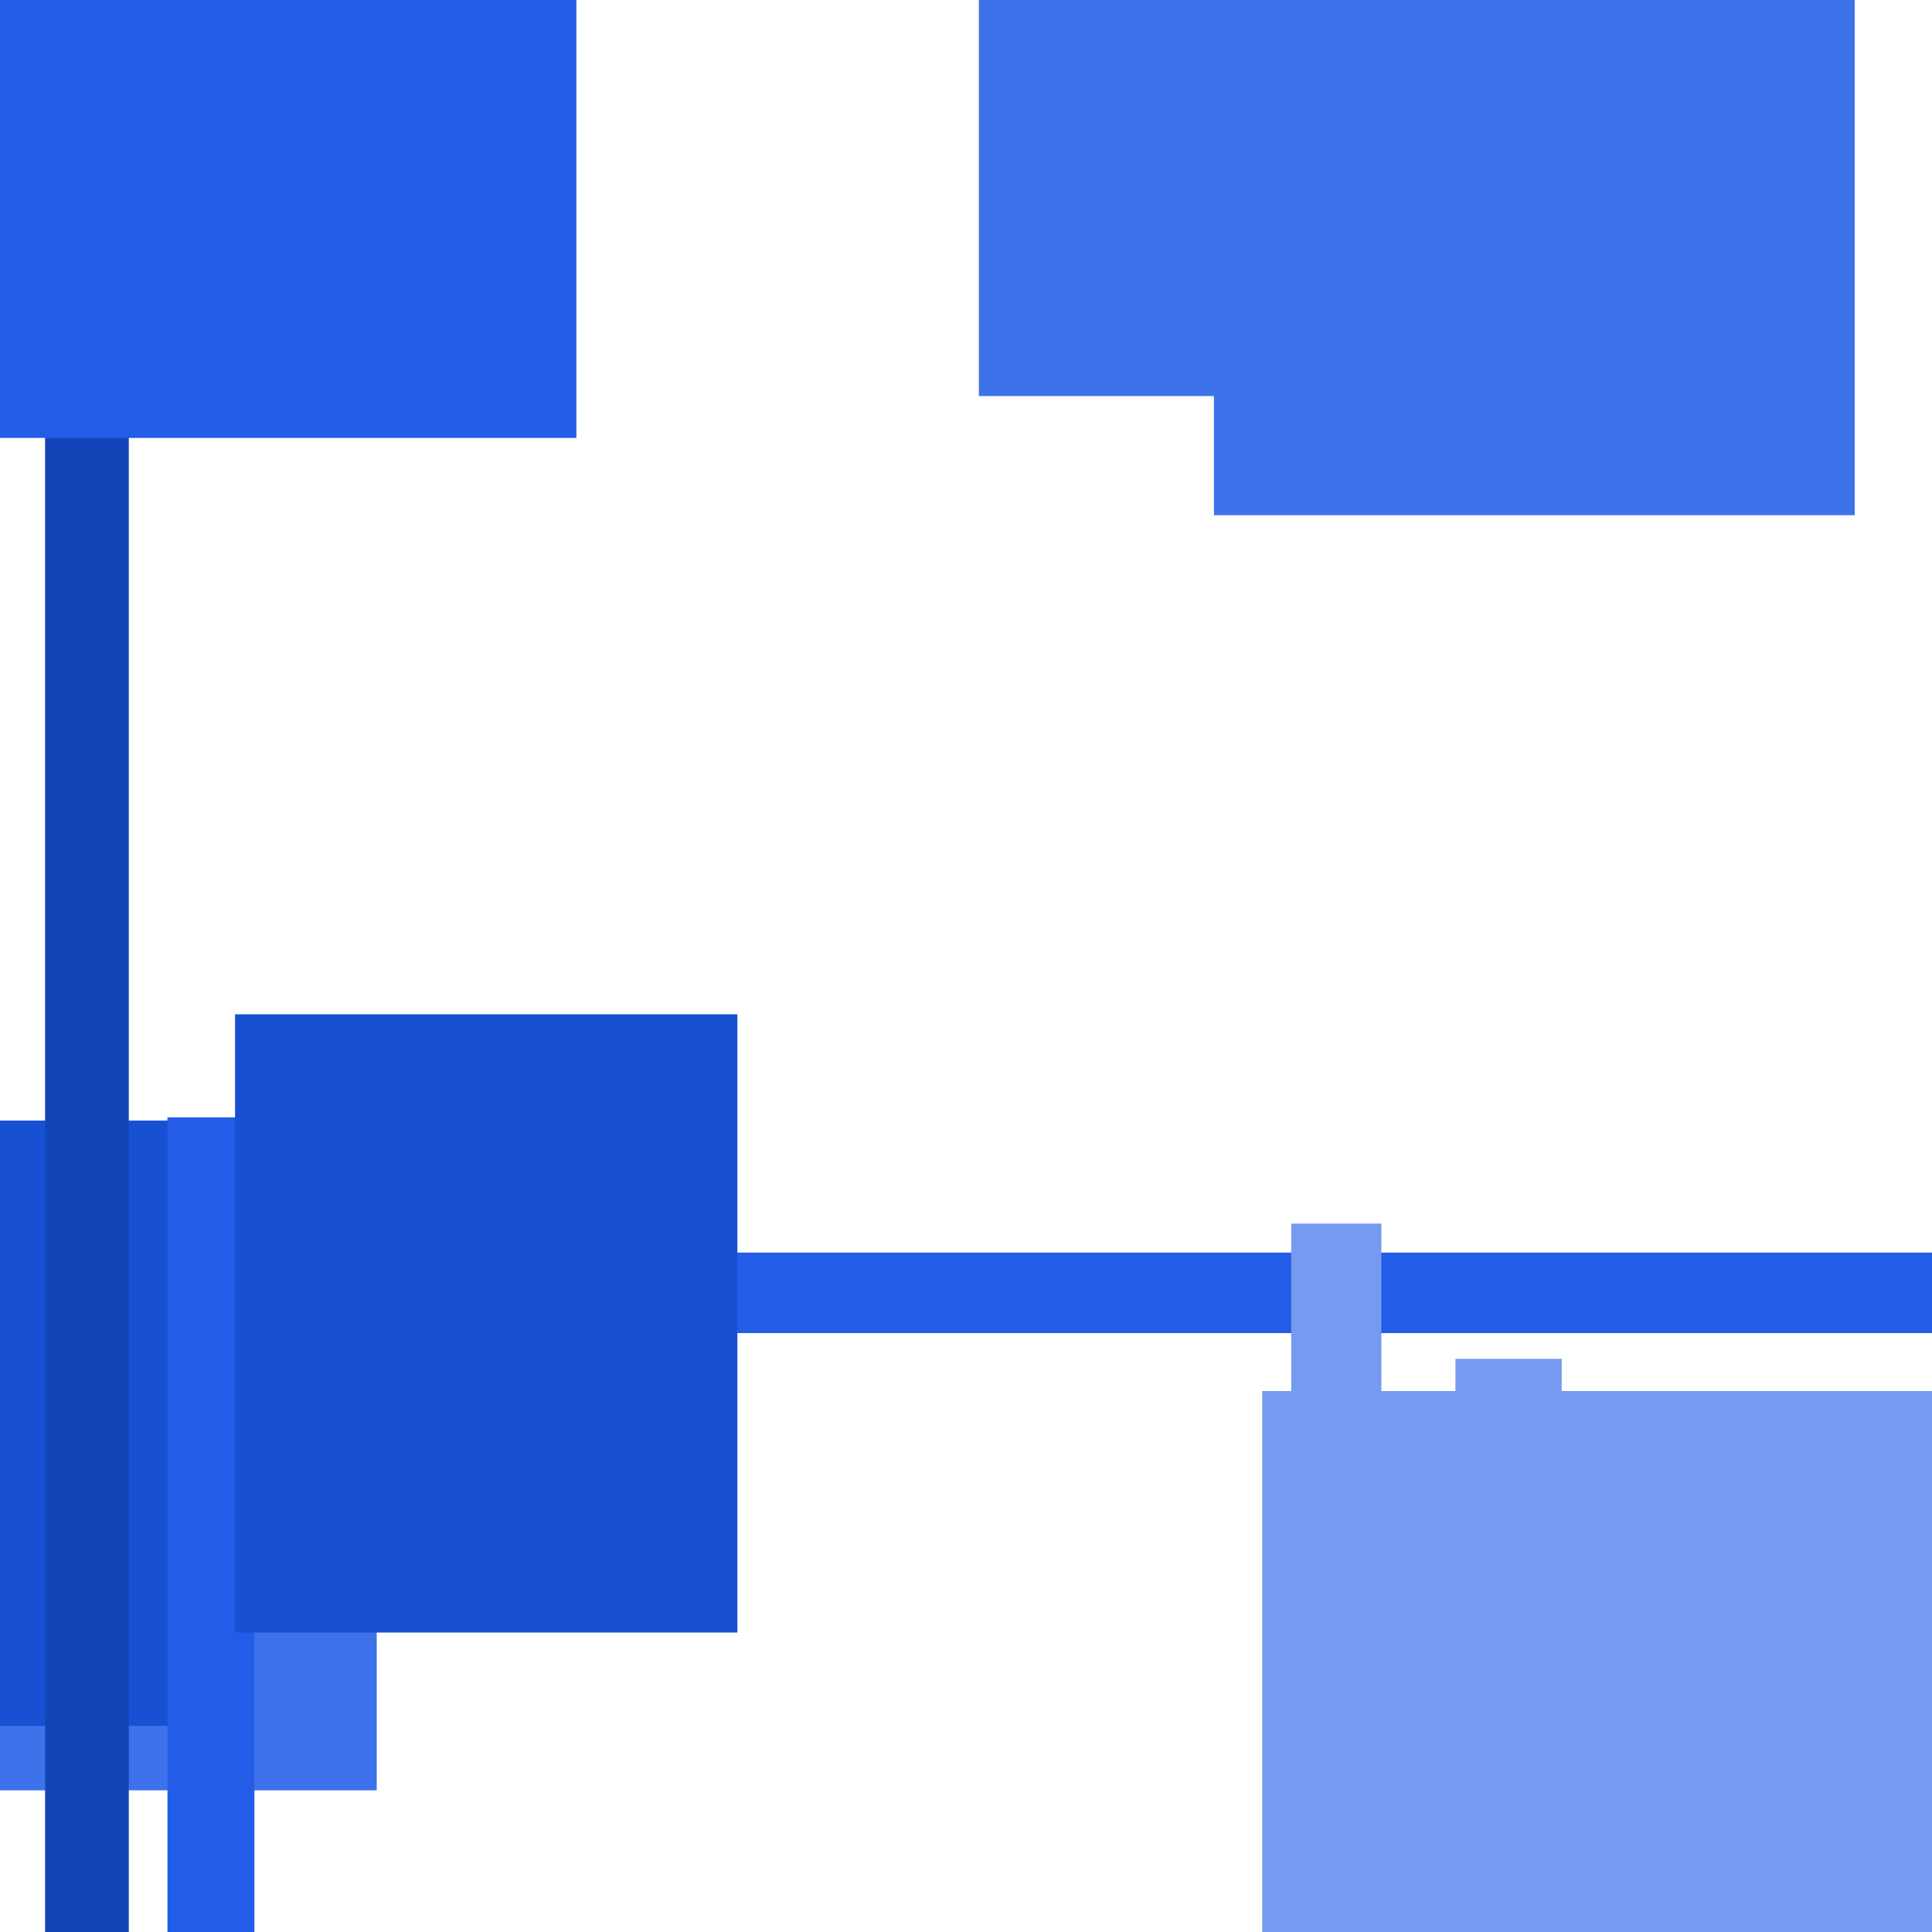
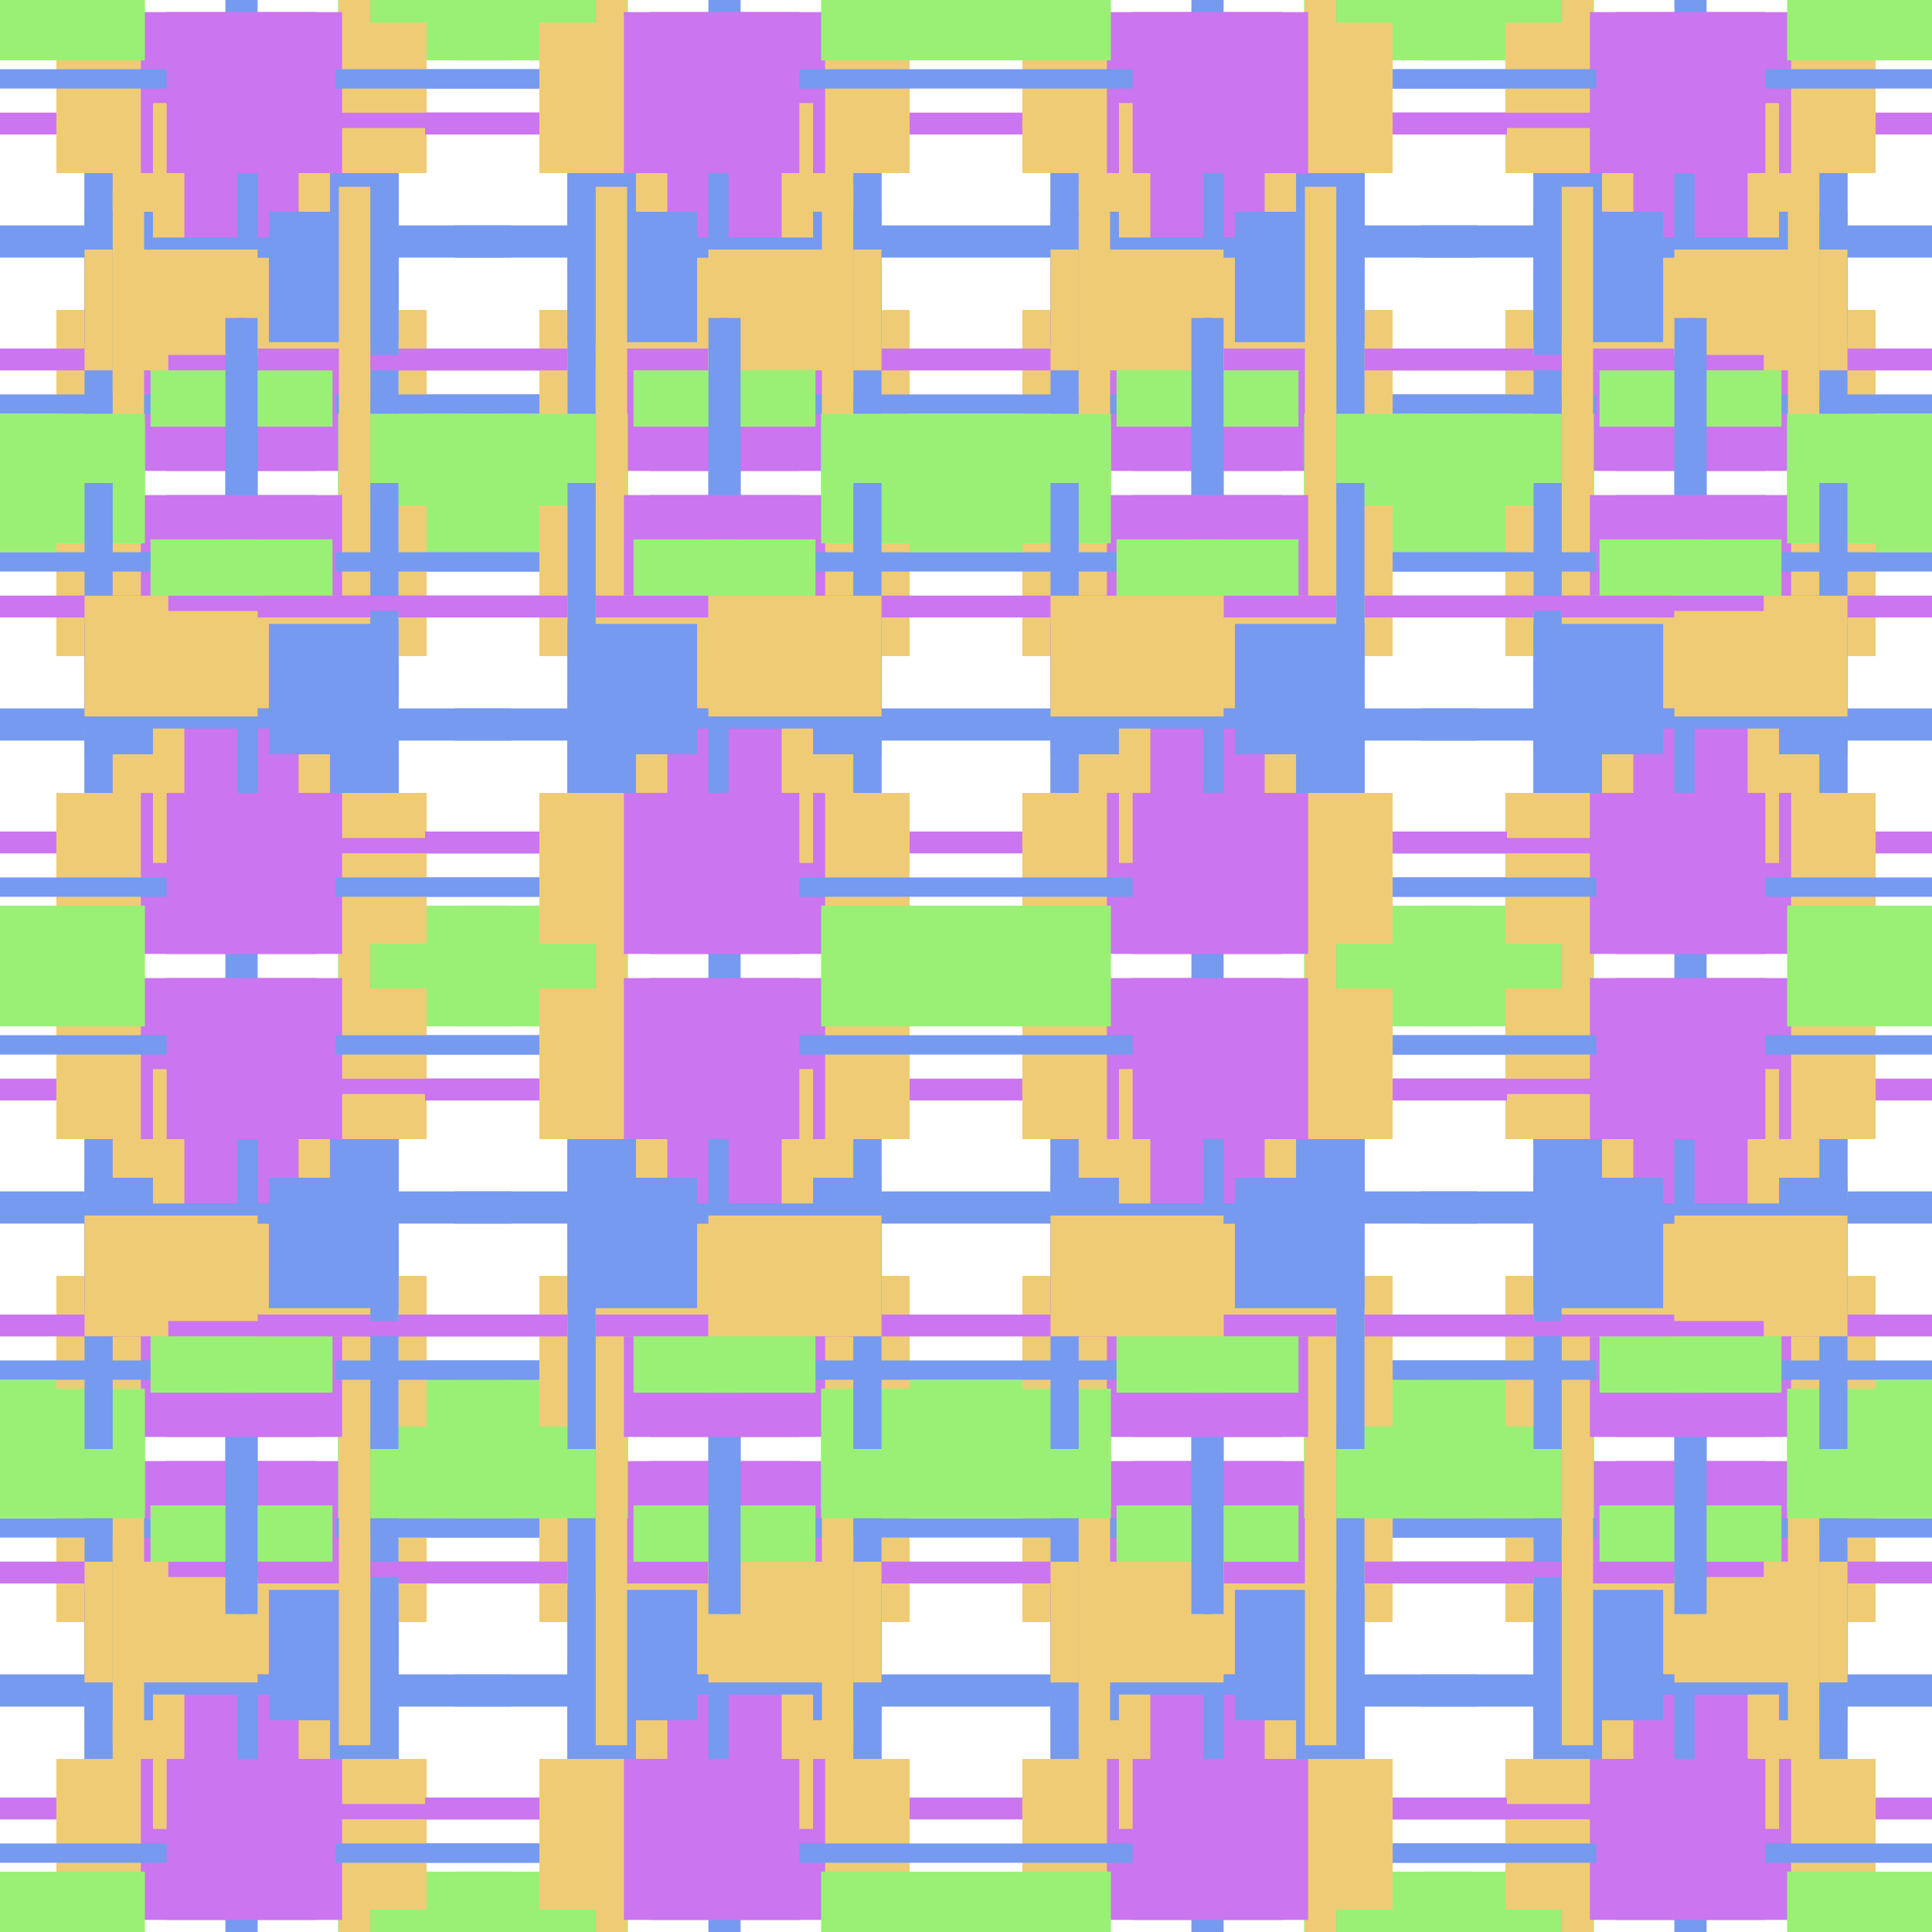
<svg xmlns="http://www.w3.org/2000/svg" xmlns:xlink="http://www.w3.org/1999/xlink" width="100%" height="100%" viewBox="0 0 2400 2400" style="stroke-width:0;margin: auto;height: -webkit-fill-available">
  <defs>
    <symbol id="shapes">
-       <rect x="485" y="-47" width="738" height="12" transform-origin="600 600" style="fill:hsl(222,80%,52%)">
-         <animate attributeName="x" values="480;490;480" dur="200ms" repeatCount="indefinite" />
-         <animate attributeName="y" values="-42;-52;-42" dur="200ms" repeatCount="indefinite" />
+       <rect x="140" y="140" width="532" height="27" transform-origin="300 300" style="fill:hsl(282,80%,70%)">
+         <animate attributeName="x" values="135;145;135" dur="200ms" repeatCount="indefinite" />
+         <animate attributeName="y" values="145;135;145" dur="200ms" repeatCount="indefinite" />
      </rect>
-       <rect x="377" y="-31" width="199" height="191" transform-origin="600 600" style="fill:hsl(222,80%,58%)">
-         <animate attributeName="x" values="372;382;372" dur="200ms" repeatCount="indefinite" />
-         <animate attributeName="y" values="-26;-36;-26" dur="200ms" repeatCount="indefinite" />
+       <rect x="280" y="280" width="130" height="192" transform-origin="300 300" style="fill:hsl(402,80%,70%)">
+         <animate attributeName="x" values="275;285;275" dur="200ms" repeatCount="indefinite" />
+         <animate attributeName="y" values="285;275;285" dur="200ms" repeatCount="indefinite" />
      </rect>
-       <rect x="-86" y="389" width="728" height="25" transform-origin="600 600" style="fill:hsl(222,80%,52%)">
-         <animate attributeName="x" values="-91;-81;-91" dur="200ms" repeatCount="indefinite" />
-         <animate attributeName="y" values="394;384;394" dur="200ms" repeatCount="indefinite" />
+       <rect x="140" y="420" width="32" height="525" transform-origin="300 300" style="fill:hsl(222,80%,70%)">
+         <animate attributeName="x" values="135;145;135" dur="200ms" repeatCount="indefinite" />
+         <animate attributeName="y" values="425;415;425" dur="200ms" repeatCount="indefinite" />
      </rect>
-       <rect x="-42" y="356" width="159" height="200" transform-origin="600 600" style="fill:hsl(222,80%,58%)">
-         <animate attributeName="x" values="-47;-37;-47" dur="200ms" repeatCount="indefinite" />
-         <animate attributeName="y" values="361;351;361" dur="200ms" repeatCount="indefinite" />
+       <rect x="420" y="525" width="210" height="161" transform-origin="300 300" style="fill:hsl(462,80%,70%)">
+         <animate attributeName="x" values="415;425;415" dur="200ms" repeatCount="indefinite" />
+         <animate attributeName="y" values="530;520;530" dur="200ms" repeatCount="indefinite" />
      </rect>
-       <rect x="-36" y="86" width="35" height="721" transform-origin="600 600" style="fill:hsl(222,80%,46%)">
-         <animate attributeName="x" values="-41;-31;-41" dur="200ms" repeatCount="indefinite" />
-         <animate attributeName="y" values="91;81;91" dur="200ms" repeatCount="indefinite" />
+       <rect x="245" y="490" width="538" height="24" transform-origin="300 300" style="fill:hsl(222,80%,70%)">
+         <animate attributeName="x" values="240;250;240" dur="200ms" repeatCount="indefinite" />
+         <animate attributeName="y" values="495;485;495" dur="200ms" repeatCount="indefinite" />
      </rect>
-       <rect x="-85" y="348" width="144" height="188" transform-origin="600 600" style="fill:hsl(222,80%,46%)">
-         <animate attributeName="x" values="-90;-80;-90" dur="200ms" repeatCount="indefinite" />
-         <animate attributeName="y" values="353;343;353" dur="200ms" repeatCount="indefinite" />
+       <rect x="245" y="280" width="126" height="165" transform-origin="300 300" style="fill:hsl(282,80%,70%)">
+         <animate attributeName="x" values="240;250;240" dur="200ms" repeatCount="indefinite" />
+         <animate attributeName="y" values="285;275;285" dur="200ms" repeatCount="indefinite" />
      </rect>
-       <rect x="-60" y="20" width="35" height="725" transform-origin="600 600" style="fill:hsl(222,80%,52%)">
-         <animate attributeName="x" values="-65;-55;-65" dur="200ms" repeatCount="indefinite" />
-         <animate attributeName="y" values="25;15;25" dur="200ms" repeatCount="indefinite" />
+       <rect x="105" y="0" width="35" height="525" transform-origin="300 300" style="fill:hsl(222,80%,70%)">
+         <animate attributeName="x" values="100;110;100" dur="200ms" repeatCount="indefinite" />
+         <animate attributeName="y" values="5;-5;5" dur="200ms" repeatCount="indefinite" />
      </rect>
-       <rect x="392" y="432" width="212" height="178" transform-origin="600 600" style="fill:hsl(222,80%,70%)">
-         <animate attributeName="x" values="387;397;387" dur="200ms" repeatCount="indefinite" />
-         <animate attributeName="y" values="437;427;437" dur="200ms" repeatCount="indefinite" />
+       <rect x="70" y="385" width="112" height="187" transform-origin="300 300" style="fill:hsl(402,80%,70%)">
+         <animate attributeName="x" values="65;75;65" dur="200ms" repeatCount="indefinite" />
+         <animate attributeName="y" values="390;380;390" dur="200ms" repeatCount="indefinite" />
      </rect>
-       <rect x="52" y="347" width="27" height="727" transform-origin="600 600" style="fill:hsl(222,80%,52%)">
-         <animate attributeName="x" values="47;57;47" dur="200ms" repeatCount="indefinite" />
-         <animate attributeName="y" values="352;342;352" dur="200ms" repeatCount="indefinite" />
+       <rect x="140" y="455" width="39" height="513" transform-origin="300 300" style="fill:hsl(402,80%,70%)">
+         <animate attributeName="x" values="135;145;135" dur="200ms" repeatCount="indefinite" />
+         <animate attributeName="y" values="460;450;460" dur="200ms" repeatCount="indefinite" />
      </rect>
-       <rect x="304" y="-61" width="118" height="184" transform-origin="600 600" style="fill:hsl(222,80%,58%)">
-         <animate attributeName="x" values="299;309;299" dur="200ms" repeatCount="indefinite" />
-         <animate attributeName="y" values="-56;-66;-56" dur="200ms" repeatCount="indefinite" />
+       <rect x="105" y="175" width="161" height="162" transform-origin="300 300" style="fill:hsl(222,80%,70%)">
+         <animate attributeName="x" values="100;110;100" dur="200ms" repeatCount="indefinite" />
+         <animate attributeName="y" values="180;170;180" dur="200ms" repeatCount="indefinite" />
      </rect>
-       <rect x="14" y="63" width="26" height="725" transform-origin="600 600" style="fill:hsl(222,80%,40%)">
-         <animate attributeName="x" values="9;19;9" dur="200ms" repeatCount="indefinite" />
-         <animate attributeName="y" values="68;58;68" dur="200ms" repeatCount="indefinite" />
+       <rect x="280" y="280" width="25" height="525" transform-origin="300 300" style="fill:hsl(222,80%,70%)">
+         <animate attributeName="x" values="275;285;275" dur="200ms" repeatCount="indefinite" />
+         <animate attributeName="y" values="285;275;285" dur="200ms" repeatCount="indefinite" />
      </rect>
-       <rect x="73" y="315" width="156" height="192" transform-origin="600 600" style="fill:hsl(222,80%,46%)">
-         <animate attributeName="x" values="68;78;68" dur="200ms" repeatCount="indefinite" />
-         <animate attributeName="y" values="320;310;320" dur="200ms" repeatCount="indefinite" />
+       <rect x="280" y="70" width="133" height="156" transform-origin="300 300" style="fill:hsl(462,80%,70%)">
+         <animate attributeName="x" values="275;285;275" dur="200ms" repeatCount="indefinite" />
+         <animate attributeName="y" values="75;65;75" dur="200ms" repeatCount="indefinite" />
      </rect>
-       <rect x="452" y="422" width="33" height="718" transform-origin="600 600" style="fill:hsl(222,80%,70%)">
-         <animate attributeName="x" values="447;457;447" dur="200ms" repeatCount="indefinite" />
-         <animate attributeName="y" values="427;417;427" dur="200ms" repeatCount="indefinite" />
+       <rect x="455" y="140" width="536" height="19" transform-origin="300 300" style="fill:hsl(282,80%,70%)">
+         <animate attributeName="x" values="450;460;450" dur="200ms" repeatCount="indefinite" />
+         <animate attributeName="y" values="145;135;145" dur="200ms" repeatCount="indefinite" />
      </rect>
-       <rect x="-55" y="-82" width="151" height="184" transform-origin="600 600" style="fill:hsl(222,80%,52%)">
-         <animate attributeName="x" values="-60;-50;-60" dur="200ms" repeatCount="indefinite" />
-         <animate attributeName="y" values="-77;-87;-77" dur="200ms" repeatCount="indefinite" />
+       <rect x="175" y="385" width="218" height="200" transform-origin="300 300" style="fill:hsl(282,80%,70%)">
+         <animate attributeName="x" values="170;180;170" dur="200ms" repeatCount="indefinite" />
+         <animate attributeName="y" values="390;380;390" dur="200ms" repeatCount="indefinite" />
      </rect>
-       <rect x="401" y="380" width="28" height="725" transform-origin="600 600" style="fill:hsl(222,80%,70%)">
-         <animate attributeName="x" values="396;406;396" dur="200ms" repeatCount="indefinite" />
-         <animate attributeName="y" values="385;375;385" dur="200ms" repeatCount="indefinite" />
+       <rect x="105" y="280" width="530" height="25" transform-origin="300 300" style="fill:hsl(222,80%,70%)">
+         <animate attributeName="x" values="100;110;100" dur="200ms" repeatCount="indefinite" />
+         <animate attributeName="y" values="285;275;285" dur="200ms" repeatCount="indefinite" />
      </rect>
-       <rect x="-29" y="-24" width="208" height="160" transform-origin="600 600" style="fill:hsl(222,80%,52%)">
-         <animate attributeName="x" values="-34;-24;-34" dur="200ms" repeatCount="indefinite" />
-         <animate attributeName="y" values="-19;-29;-19" dur="200ms" repeatCount="indefinite" />
+       <rect x="280" y="140" width="215" height="150" transform-origin="300 300" style="fill:hsl(402,80%,70%)">
+         <animate attributeName="x" values="275;285;275" dur="200ms" repeatCount="indefinite" />
+         <animate attributeName="y" values="145;135;145" dur="200ms" repeatCount="indefinite" />
      </rect>
    </symbol>
  </defs>
  <symbol id="quad3">
    <symbol id="quad2">
      <symbol id="quad1">
        <symbol id="quad0">
          <g>
            <use xlink:href="#shapes" />
          </g>
        </symbol>
-         <g>
+         <g transform="scale(1 1) translate(0 0)">
+           <use xlink:href="#quad0" />
+         </g>
+         <g transform="scale(-1 1) translate(-600 0)">
+           <use xlink:href="#quad0" />
+         </g>
+         <g transform="scale(1 -1) translate(0 -600)">
+           <use xlink:href="#quad0" />
+         </g>
+         <g transform="scale(-1 -1) translate(-600 -600)">
          <use xlink:href="#quad0" />
        </g>
      </symbol>
-       <g>
+       <g transform="scale(1 1) translate(0 0)">
+         <use xlink:href="#quad1" />
+       </g>
+       <g transform="scale(-1 1) translate(-1200 0)">
+         <use xlink:href="#quad1" />
+       </g>
+       <g transform="scale(1 -1) translate(0 -1200)">
+         <use xlink:href="#quad1" />
+       </g>
+       <g transform="scale(-1 -1) translate(-1200 -1200)">
        <use xlink:href="#quad1" />
      </g>
    </symbol>
-     <g>
+     <g transform="scale(1 1) translate(0 0)">
+       <use xlink:href="#quad2" />
+     </g>
+     <g transform="scale(-1 1) translate(-2400 0)">
+       <use xlink:href="#quad2" />
+     </g>
+     <g transform="scale(1 -1) translate(0 -2400)">
+       <use xlink:href="#quad2" />
+     </g>
+     <g transform="scale(-1 -1) translate(-2400 -2400)">
      <use xlink:href="#quad2" />
    </g>
  </symbol>
-   <g transform="scale(4 4)">
+   <g transform="scale(1 1)">
    <use xlink:href="#quad3" />
  </g>
</svg>
